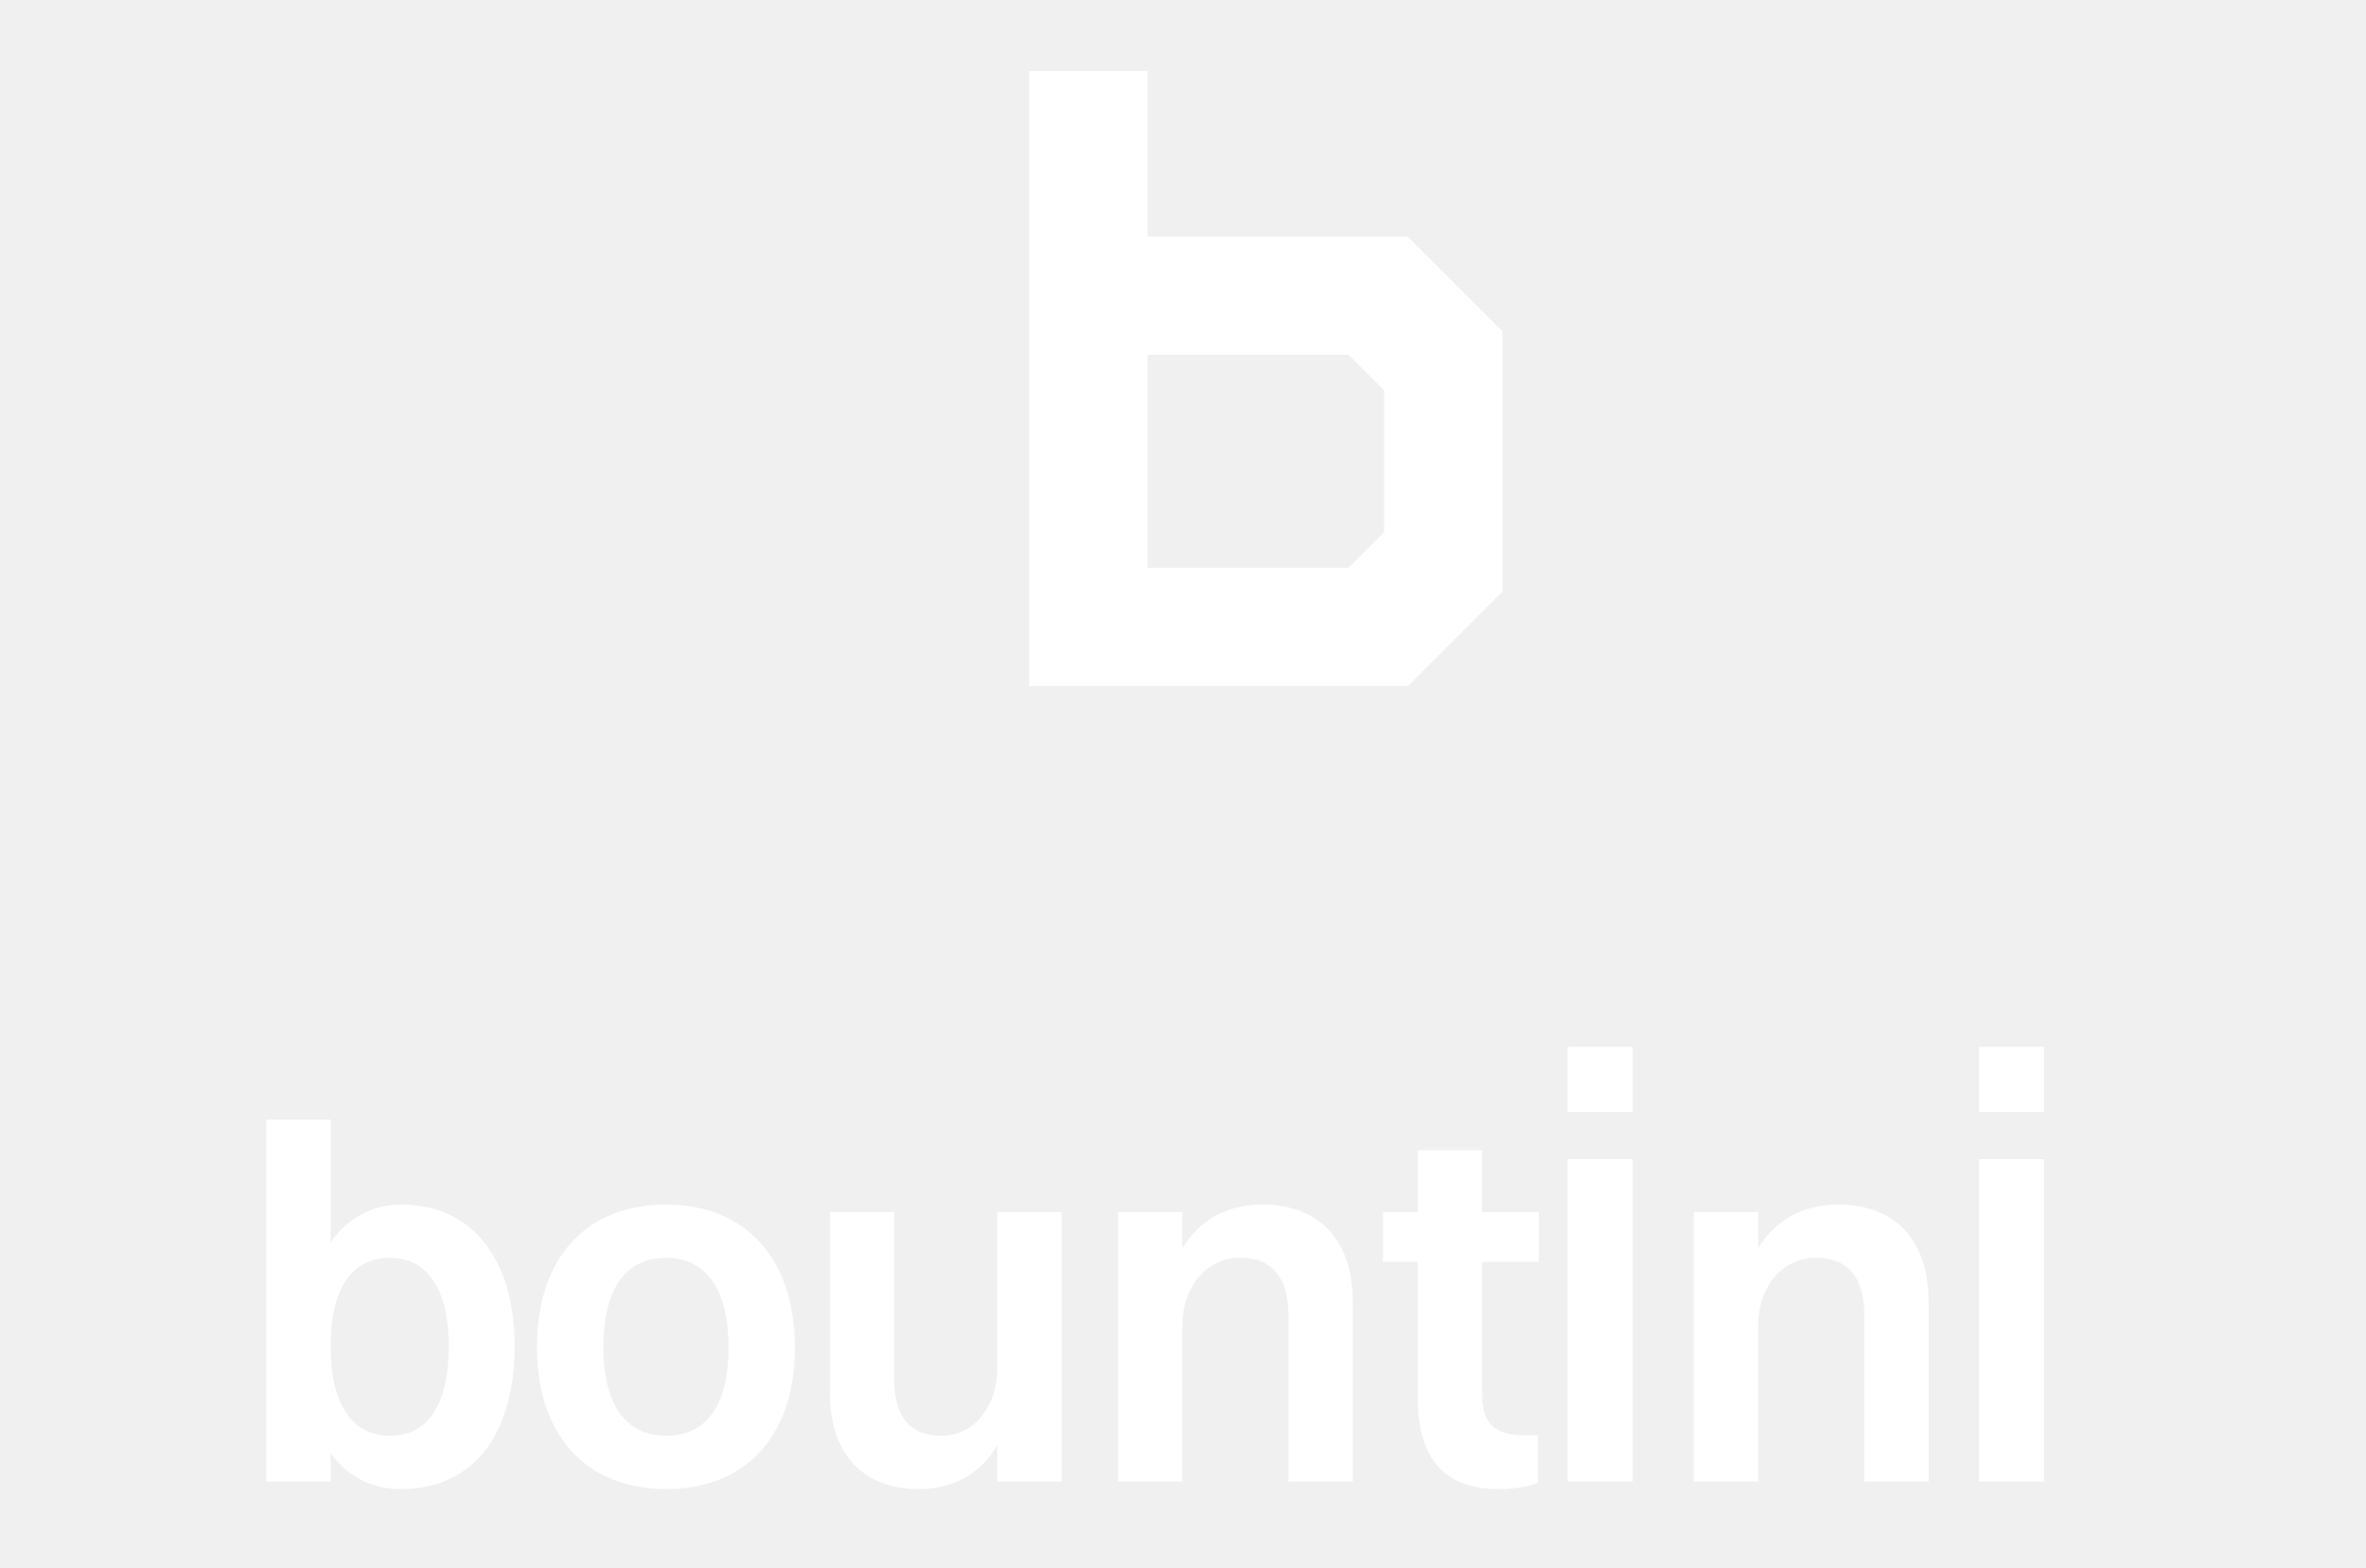
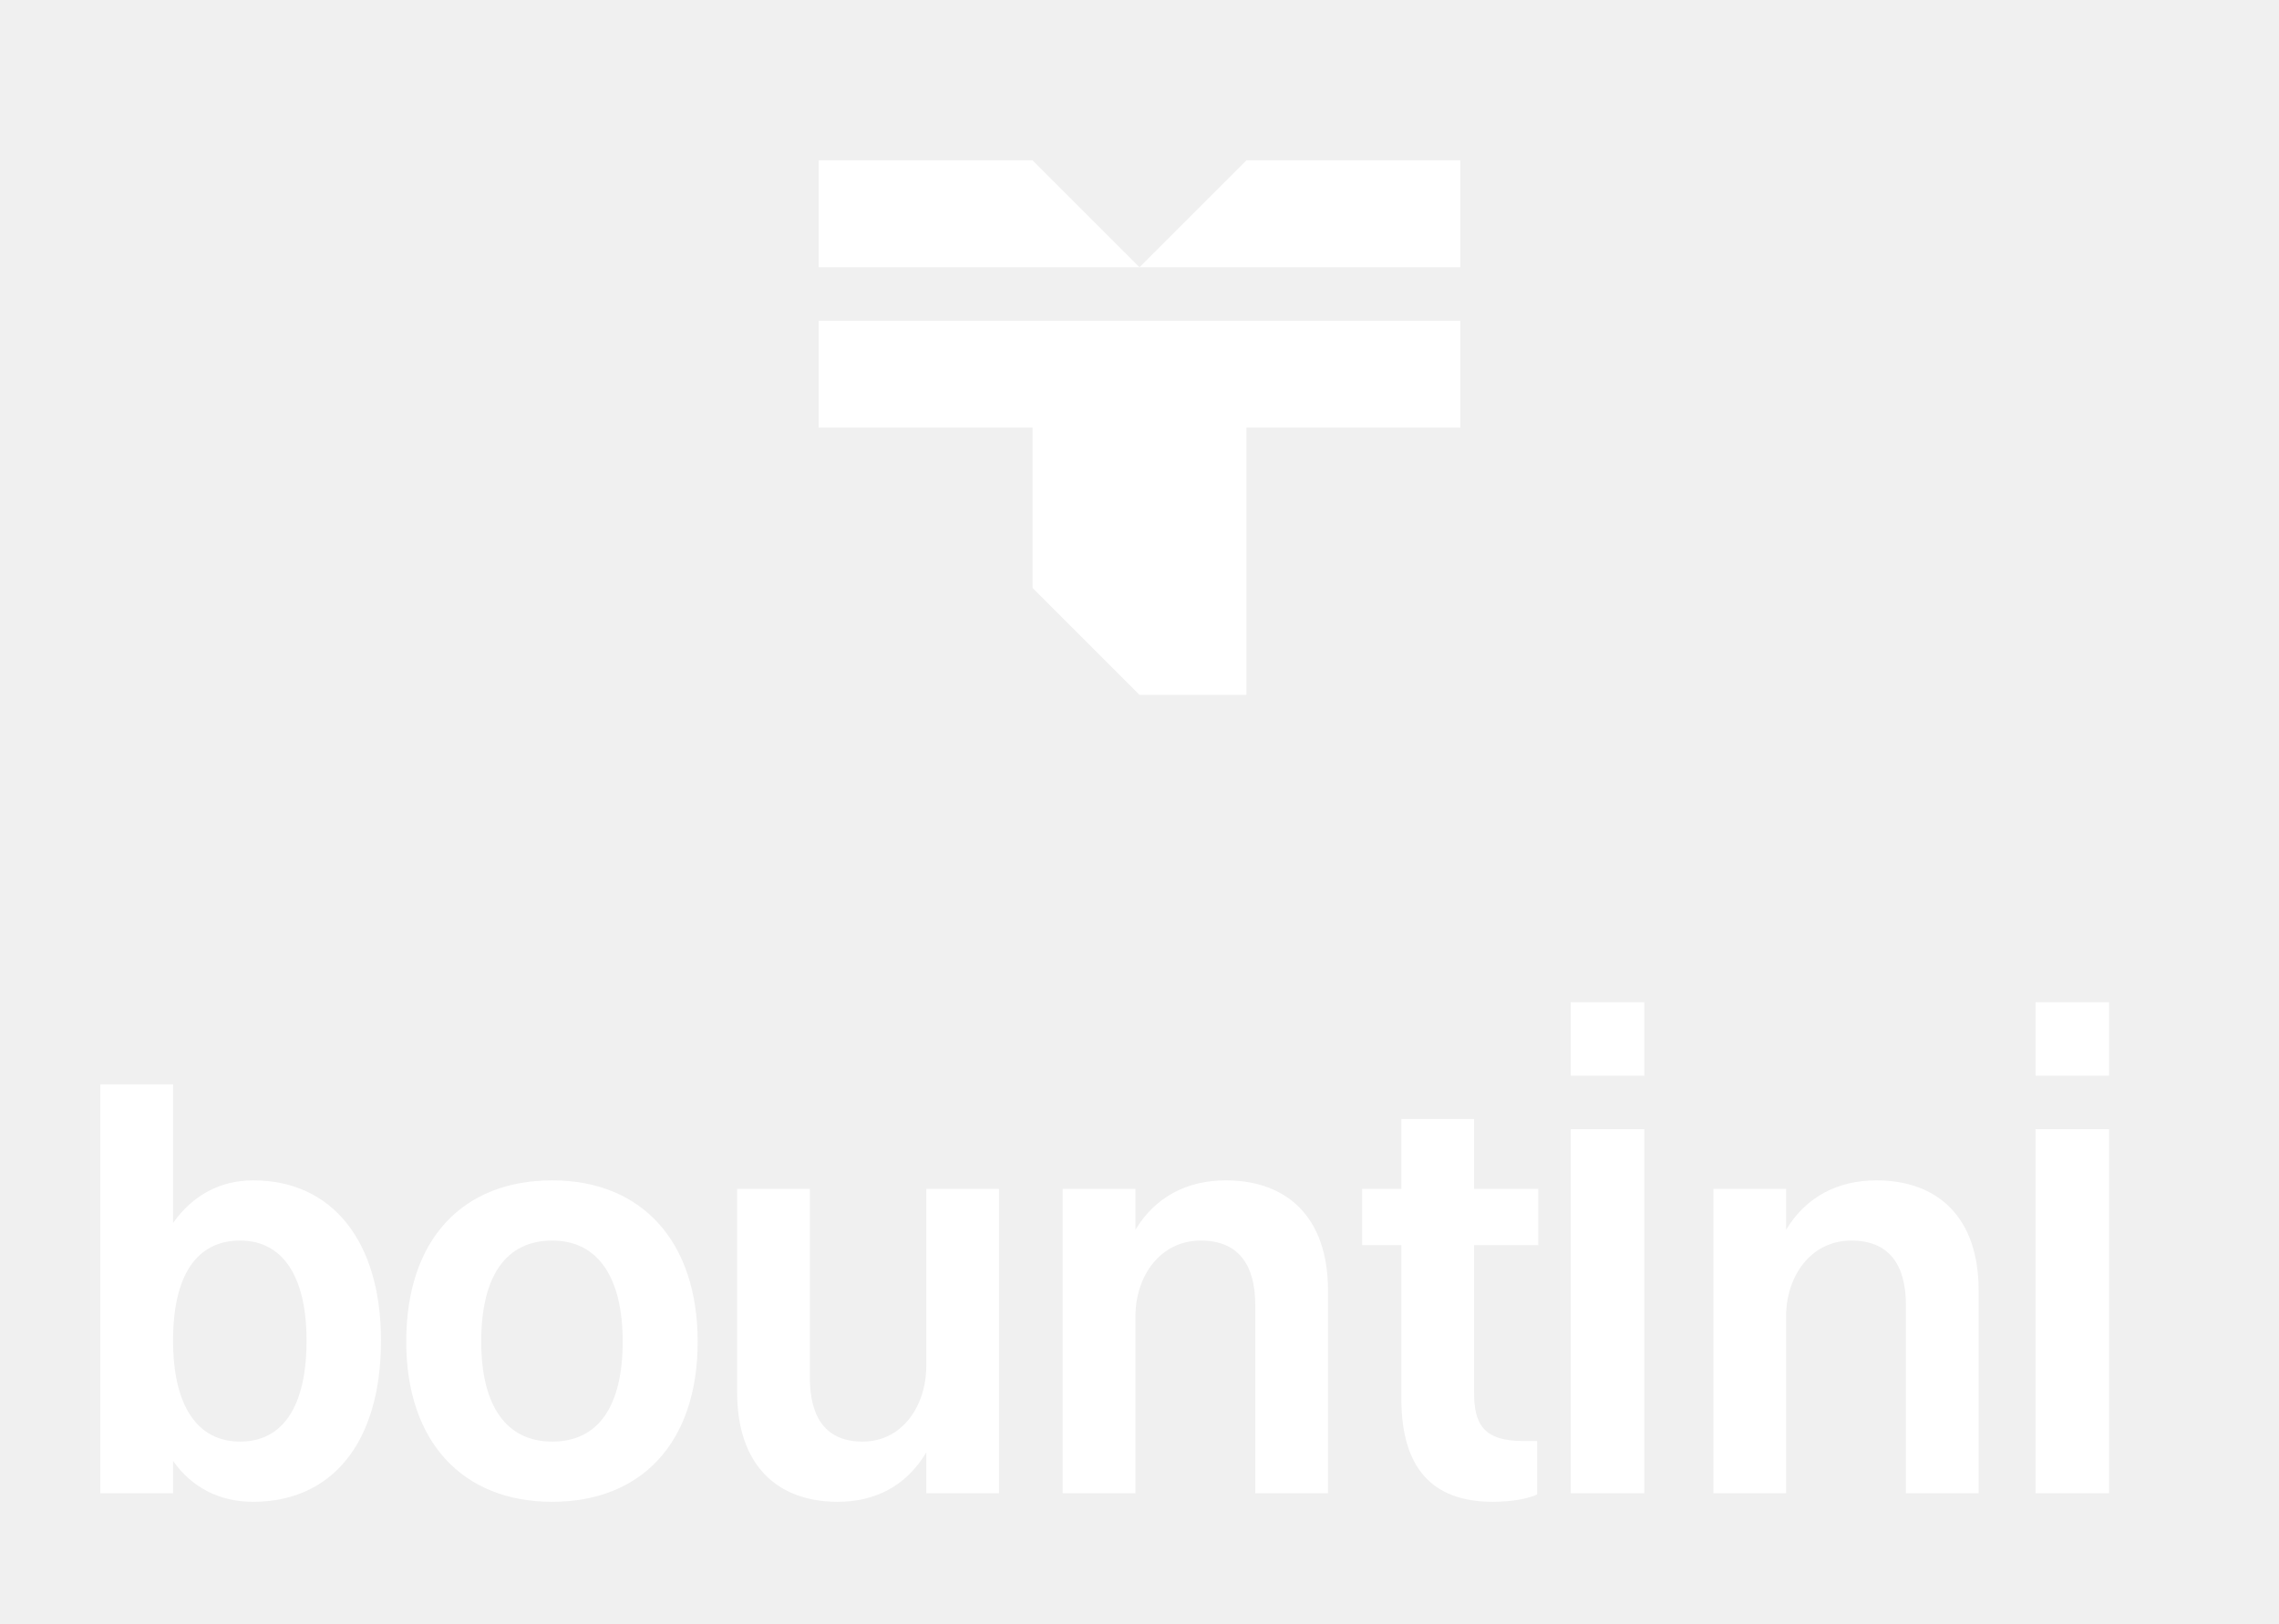
- <svg xmlns="http://www.w3.org/2000/svg" width="800" height="530" viewBox="0 0 800 530" role="img">
-   <g fill="#FFFFFF">
-     <g transform="translate(300 0)">
-       <path fill-rule="evenodd" d="M48 24H88V80H176L208 112V200L176 232H48ZM88 120V192H156L168 180V132L156 120Z" />
+ <svg xmlns="http://www.w3.org/2000/svg" viewBox="0 0 682 486" role="img">
+   <g fill="#ffffff">
+     <g transform="translate(213 0)">
+       <path d="M32 48H96L128 80H32Z" />
+       <path d="M160 48H224V80H128Z" />
+       <path d="M32 96H224V128H160V208H128L96 176V128H32Z" />
    </g>
-     <g transform="translate(-220 285)">
-       <path d="M187 0V57C220 10 269 -15 328 -15C465 -15 553 87 553 269C553 444 467 551 328 551C269 551 221 524 187 476V720H59V0ZM305 445C380 445 422 382 422 269C422 154 381 91 305 91C229 91 187 155 187 269C187 383 228 445 305 445Z" transform="translate(300.00 216) scale(0.17 -0.17)" />
-       <path d="M291 -15C446 -15 547 87 547 267C547 443 449 551 291 551C135 551 34 449 34 267C34 92 132 -15 291 -15ZM291 91C210 91 166 154 166 267C166 382 209 445 291 445C371 445 415 381 415 267C415 153 372 91 291 91Z" transform="translate(395.79 216) scale(0.17 -0.17)" />
-       <path d="M392 225C392 153 349 91 280 91C217 91 187 131 187 204V536H59V178C59 49 130 -15 236 -15C302 -15 357 13 392 72V0H520V536H392Z" transform="translate(490.56 216) scale(0.17 -0.17)" />
-       <path d="M59 0H187V311C187 383 231 445 302 445C367 445 398 404 398 331V0H526V357C526 487 453 551 346 551C278 551 222 522 187 464V536H59Z" transform="translate(587.99 216) scale(0.17 -0.17)" />
-       <path d="M76 167C76 47 128 -15 237 -15C272 -15 301 -9 315 -2V92H291C220 92 204 122 204 178V437H317V536H204V659H76V536H7V437H76Z" transform="translate(686.44 216) scale(0.17 -0.17)" />
-       <path d="M750.05 107h22v109h-22z M750.05 69h22v22h-22z" />
-       <path d="M59 0H187V311C187 383 231 445 302 445C367 445 398 404 398 331V0H526V357C526 487 453 551 346 551C278 551 222 522 187 464V536H59Z" transform="translate(782.70 216) scale(0.17 -0.17)" />
-       <path d="M889.15 107h22v109h-22z M889.15 69h22v22h-22z" />
+     <g transform="translate(20 286)">
+       <g transform="translate(-300 -55)">
+         <path d="M187 0V57C220 10 269 -15 328 -15C465 -15 553 87 553 269C553 444 467 551 328 551C269 551 221 524 187 476V720H59V0ZM305 445C380 445 422 382 422 269C422 154 381 91 305 91C229 91 187 155 187 269C187 383 228 445 305 445Z" transform="translate(300.00 216) scale(0.17 -0.17)" />
+         <path d="M291 -15C446 -15 547 87 547 267C547 443 449 551 291 551C135 551 34 449 34 267C34 92 132 -15 291 -15ZM291 91C210 91 166 154 166 267C166 382 209 445 291 445C371 445 415 381 415 267C415 153 372 91 291 91Z" transform="translate(395.79 216) scale(0.17 -0.17)" />
+         <path d="M392 225C392 153 349 91 280 91C217 91 187 131 187 204V536H59V178C59 49 130 -15 236 -15C302 -15 357 13 392 72V0H520V536H392Z" transform="translate(490.56 216) scale(0.17 -0.17)" />
+         <path d="M59 0H187V311C187 383 231 445 302 445C367 445 398 404 398 331V0H526V357C526 487 453 551 346 551C278 551 222 522 187 464V536H59Z" transform="translate(587.99 216) scale(0.17 -0.17)" />
+         <path d="M76 167C76 47 128 -15 237 -15C272 -15 301 -9 315 -2V92H291C220 92 204 122 204 178V437H317V536H204V659H76V536H7V437H76Z" transform="translate(686.44 216) scale(0.17 -0.17)" />
+         <path d="M750.05 107h22v109h-22z M750.05 69h22v22h-22z" />
+         <path d="M59 0H187V311C187 383 231 445 302 445C367 445 398 404 398 331V0H526V357C526 487 453 551 346 551C278 551 222 522 187 464V536H59Z" transform="translate(782.70 216) scale(0.17 -0.17)" />
+         <path d="M889.15 107h22v109h-22z M889.15 69h22v22h-22z" />
+       </g>
    </g>
  </g>
</svg>
